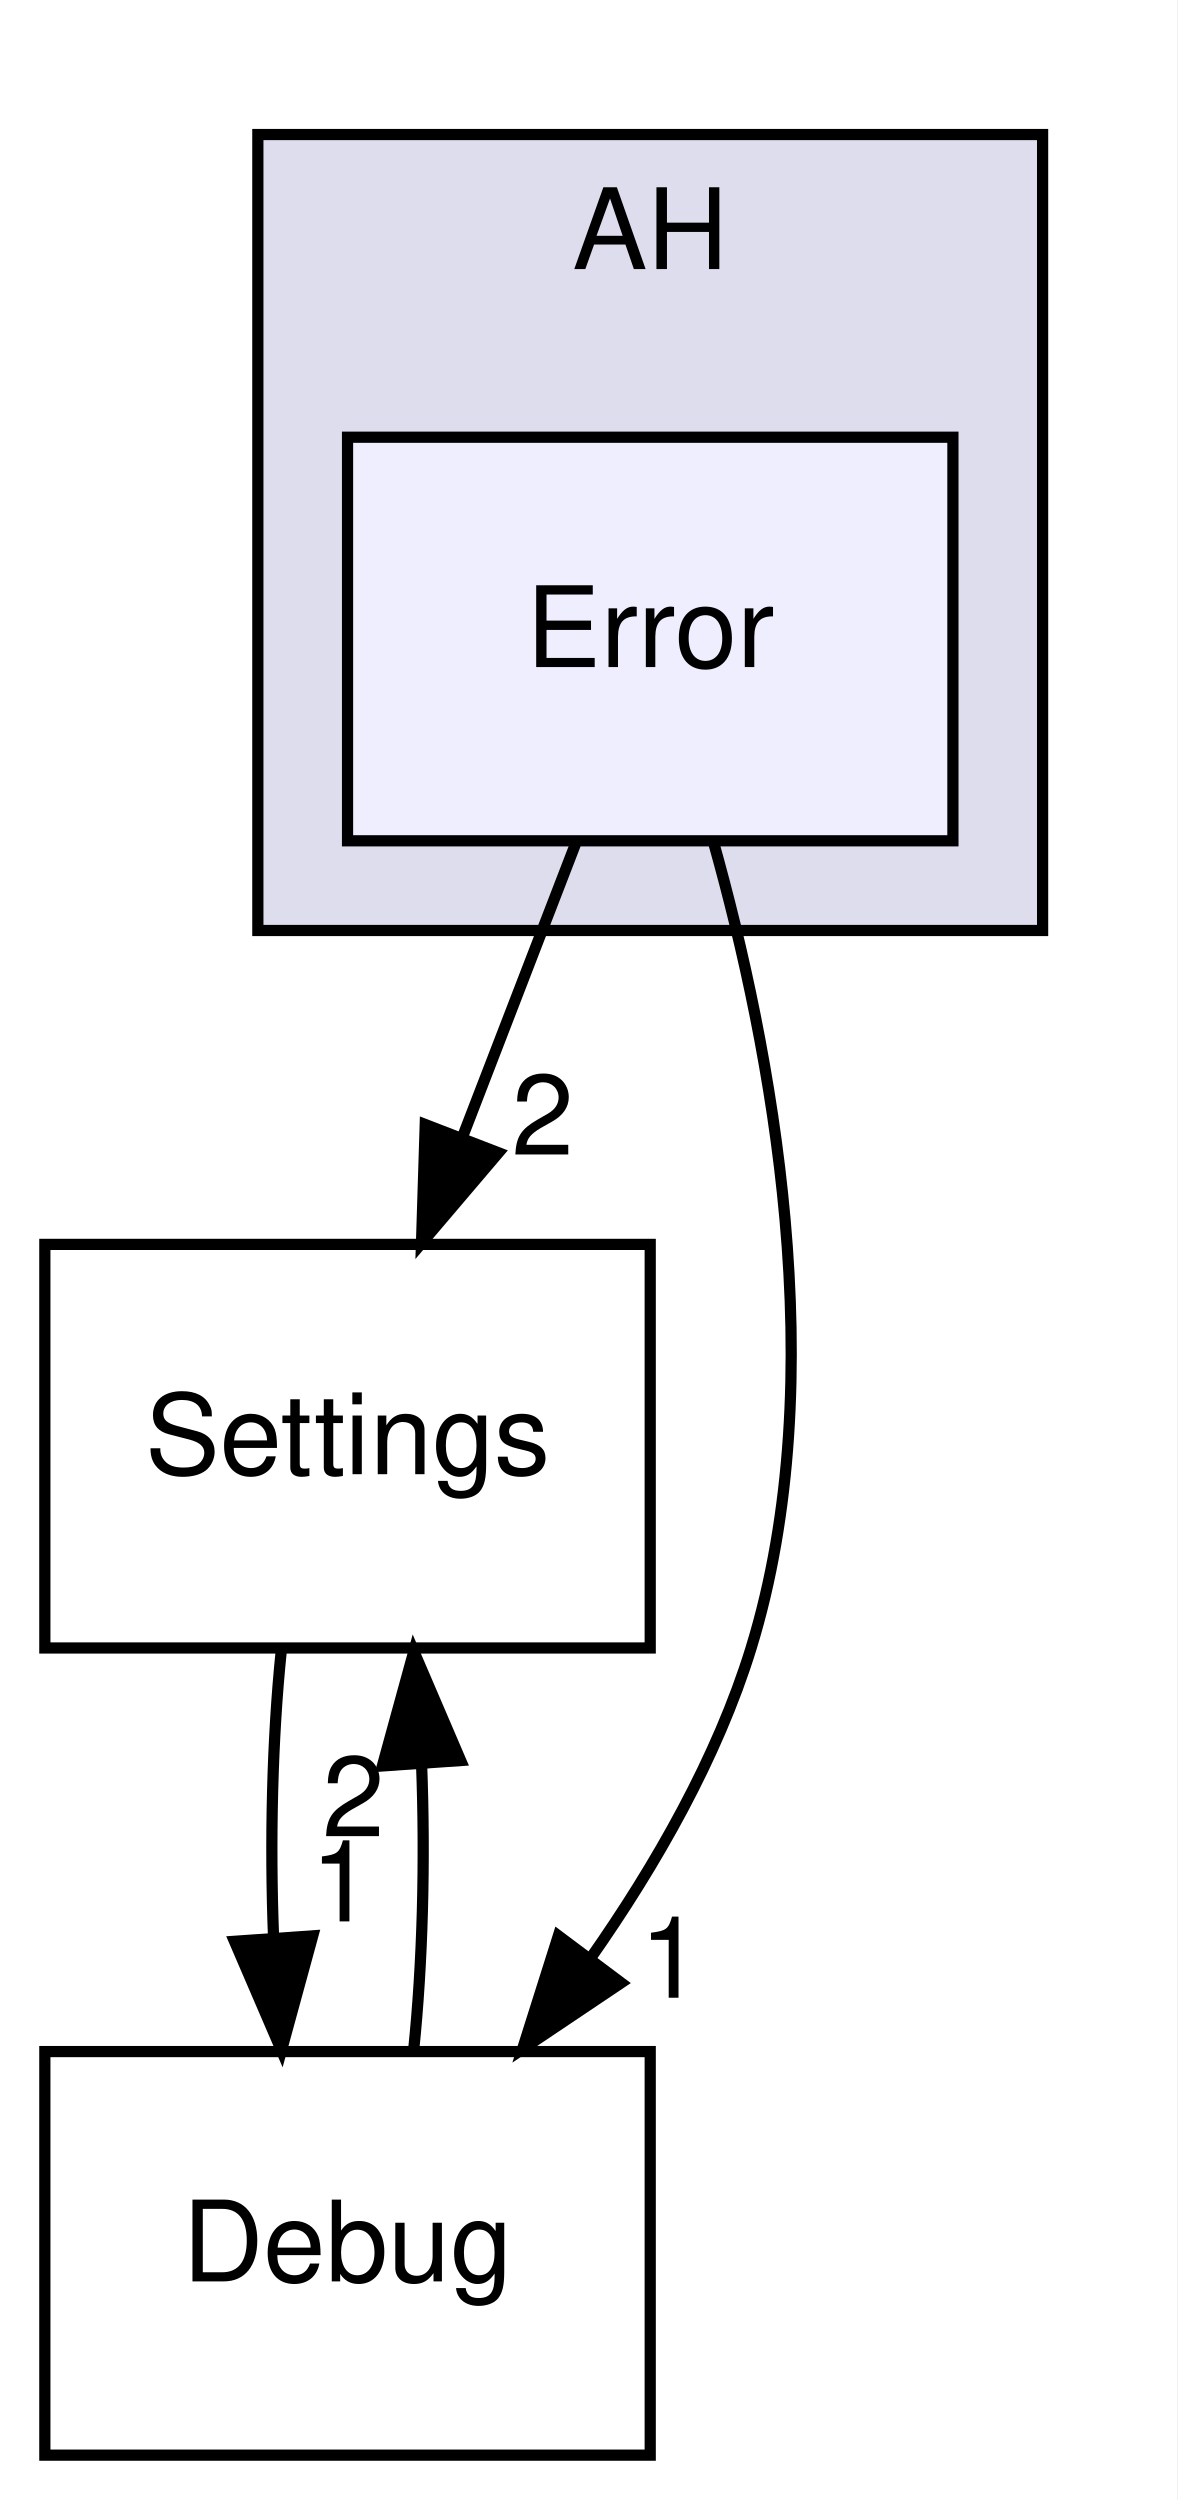
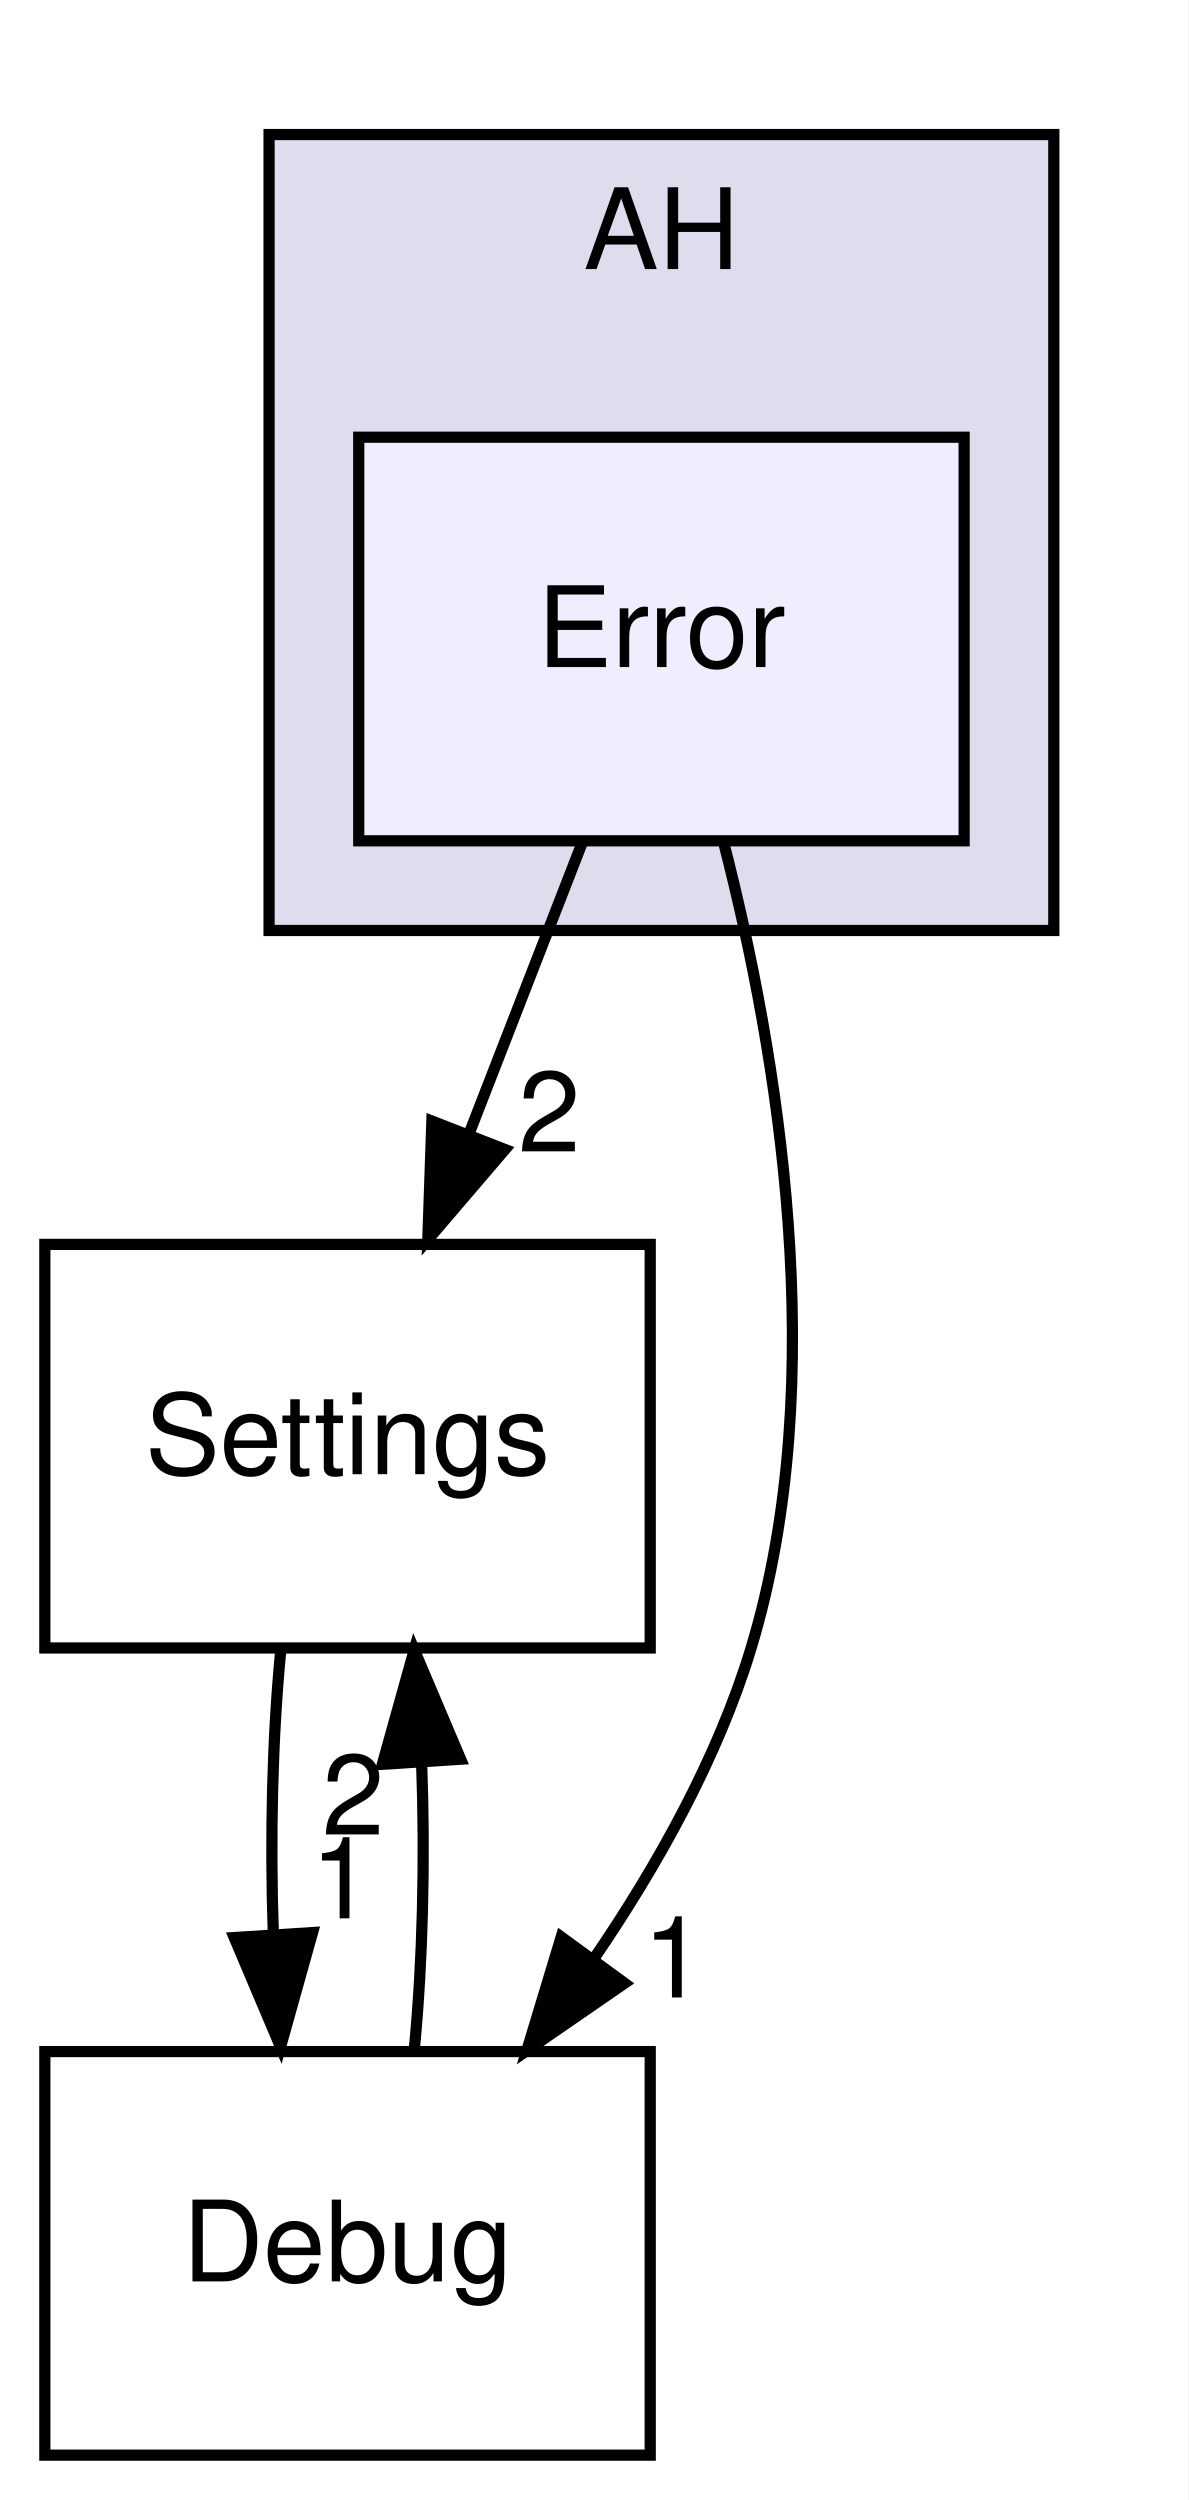
- <svg xmlns="http://www.w3.org/2000/svg" xmlns:xlink="http://www.w3.org/1999/xlink" width="105pt" height="223pt" viewBox="0.00 0.00 105.00 223.00">
+ <svg xmlns="http://www.w3.org/2000/svg" xmlns:xlink="http://www.w3.org/1999/xlink" width="106pt" height="223pt" viewBox="0.00 0.00 106.00 223.00">
  <g id="graph0" class="graph" transform="scale(1 1) rotate(0) translate(4 219)">
-     <polygon fill="white" stroke="none" points="-4,4 -4,-219 101,-219 101,4 -4,4" />
+     <polygon fill="#ffffff" stroke="transparent" points="-4,4 -4,-219 102,-219 102,4 -4,4" />
    <g id="clust1" class="cluster">
      <g id="a_clust1">
        <a xlink:href="dir_15b6432dff6a6d357bf70f8fbf2cdf14.html" target="_top" xlink:title="AH">
-           <polygon fill="#ddddee" stroke="black" points="19,-136 19,-207 89,-207 89,-136 19,-136" />
-           <text text-anchor="middle" x="54" y="-195" font-family="Helvetica,sans-Serif" font-size="10.00">AH</text>
+           <polygon fill="#ddddee" stroke="#000000" points="20,-136 20,-207 90,-207 90,-136 20,-136" />
+           <text text-anchor="middle" x="55" y="-195" font-family="Helvetica,sans-Serif" font-size="10.00" fill="#000000">AH</text>
        </a>
      </g>
    </g>
    <g id="node1" class="node">
      <g id="a_node1">
        <a xlink:href="dir_a084c16939eb8fb9f97e0d007826b989.html" target="_top" xlink:title="Error">
-           <polygon fill="#eeeeff" stroke="black" points="81,-180 27,-180 27,-144 81,-144 81,-180" />
-           <text text-anchor="middle" x="54" y="-159.5" font-family="Helvetica,sans-Serif" font-size="10.00">Error</text>
+           <polygon fill="#eeeeff" stroke="#000000" points="82,-180 28,-180 28,-144 82,-144 82,-180" />
+           <text text-anchor="middle" x="55" y="-159.5" font-family="Helvetica,sans-Serif" font-size="10.00" fill="#000000">Error</text>
        </a>
      </g>
    </g>
    <g id="node2" class="node">
      <g id="a_node2">
        <a xlink:href="dir_c93ba603db00711c7f5106968469b448.html" target="_top" xlink:title="Settings">
-           <polygon fill="none" stroke="black" points="54,-108 0,-108 0,-72 54,-72 54,-108" />
-           <text text-anchor="middle" x="27" y="-87.5" font-family="Helvetica,sans-Serif" font-size="10.00">Settings</text>
+           <polygon fill="none" stroke="#000000" points="54,-108 0,-108 0,-72 54,-72 54,-108" />
+           <text text-anchor="middle" x="27" y="-87.5" font-family="Helvetica,sans-Serif" font-size="10.00" fill="#000000">Settings</text>
        </a>
      </g>
    </g>
    <g id="edge1" class="edge">
-       <path fill="none" stroke="black" d="M47.326,-143.697C44.285,-135.813 40.617,-126.304 37.239,-117.546" />
-       <polygon fill="black" stroke="black" points="40.462,-116.175 33.597,-108.104 33.931,-118.694 40.462,-116.175" />
+       <path fill="none" stroke="#000000" d="M47.934,-143.831C44.874,-135.962 41.222,-126.571 37.832,-117.853" />
+       <polygon fill="#000000" stroke="#000000" points="41.047,-116.465 34.161,-108.413 34.523,-119.002 41.047,-116.465" />
      <g id="a_edge1-headlabel">
-         <a xlink:href="dir_000009_000014.html" target="_top" xlink:title="2">
-           <text text-anchor="middle" x="44.404" y="-116.007" font-family="Helvetica,sans-Serif" font-size="10.00">2</text>
+         <a xlink:href="dir_000010_000014.html" target="_top" xlink:title="2">
+           <text text-anchor="middle" x="44.996" y="-116.286" font-family="Helvetica,sans-Serif" font-size="10.00" fill="#000000">2</text>
        </a>
      </g>
    </g>
    <g id="node3" class="node">
      <g id="a_node3">
        <a xlink:href="dir_54ed9a2f055393fe51924247a0779d9a.html" target="_top" xlink:title="Debug">
-           <polygon fill="none" stroke="black" points="54,-36 0,-36 0,-0 54,-0 54,-36" />
-           <text text-anchor="middle" x="27" y="-15.5" font-family="Helvetica,sans-Serif" font-size="10.00">Debug</text>
+           <polygon fill="none" stroke="#000000" points="54,-36 0,-36 0,0 54,0 54,-36" />
+           <text text-anchor="middle" x="27" y="-15.5" font-family="Helvetica,sans-Serif" font-size="10.00" fill="#000000">Debug</text>
        </a>
      </g>
    </g>
    <g id="edge2" class="edge">
-       <path fill="none" stroke="black" d="M59.646,-143.877C64.757,-125.661 70.441,-96.196 63,-72 59.991,-62.215 54.493,-52.616 48.684,-44.334" />
-       <polygon fill="black" stroke="black" points="51.407,-42.131 42.61,-36.226 45.805,-46.328 51.407,-42.131" />
+       <path fill="none" stroke="#000000" d="M60.6,-143.658C65.33,-125.172 70.273,-96.022 63,-72 60.044,-62.236 54.675,-52.623 48.97,-44.276" />
+       <polygon fill="#000000" stroke="#000000" points="51.713,-42.097 42.99,-36.083 46.059,-46.224 51.713,-42.097" />
      <g id="a_edge2-headlabel">
-         <a xlink:href="dir_000009_000005.html" target="_top" xlink:title="1">
-           <text text-anchor="middle" x="55.835" y="-40.805" font-family="Helvetica,sans-Serif" font-size="10.00">1</text>
+         <a xlink:href="dir_000010_000005.html" target="_top" xlink:title="1">
+           <text text-anchor="middle" x="56.125" y="-40.827" font-family="Helvetica,sans-Serif" font-size="10.00" fill="#000000">1</text>
        </a>
      </g>
    </g>
    <g id="edge3" class="edge">
-       <path fill="none" stroke="black" d="M21.084,-71.697C20.289,-63.983 20.062,-54.712 20.405,-46.112" />
-       <polygon fill="black" stroke="black" points="23.898,-46.324 21.105,-36.104 16.915,-45.836 23.898,-46.324" />
+       <path fill="none" stroke="#000000" d="M21.048,-71.831C20.297,-64.131 20.076,-54.974 20.385,-46.417" />
+       <polygon fill="#000000" stroke="#000000" points="23.879,-46.616 21.024,-36.413 16.893,-46.17 23.879,-46.616" />
      <g id="a_edge3-headlabel">
        <a xlink:href="dir_000014_000005.html" target="_top" xlink:title="1">
-           <text text-anchor="middle" x="26.48" y="-47.608" font-family="Helvetica,sans-Serif" font-size="10.00">1</text>
+           <text text-anchor="middle" x="26.484" y="-47.884" font-family="Helvetica,sans-Serif" font-size="10.00" fill="#000000">1</text>
        </a>
      </g>
    </g>
    <g id="edge4" class="edge">
-       <path fill="none" stroke="black" d="M32.895,-36.104C33.7,-43.791 33.937,-53.054 33.604,-61.665" />
-       <polygon fill="black" stroke="black" points="30.108,-61.48 32.916,-71.697 37.092,-61.96 30.108,-61.48" />
+       <path fill="none" stroke="#000000" d="M32.976,-36.413C33.707,-44.059 33.92,-53.108 33.615,-61.573" />
+       <polygon fill="#000000" stroke="#000000" points="30.105,-61.626 32.952,-71.831 37.09,-62.078 30.105,-61.626" />
      <g id="a_edge4-headlabel">
        <a xlink:href="dir_000005_000014.html" target="_top" xlink:title="2">
-           <text text-anchor="middle" x="27.522" y="-55.2" font-family="Helvetica,sans-Serif" font-size="10.00">2</text>
+           <text text-anchor="middle" x="27.503" y="-55.356" font-family="Helvetica,sans-Serif" font-size="10.00" fill="#000000">2</text>
        </a>
      </g>
    </g>
  </g>
</svg>
